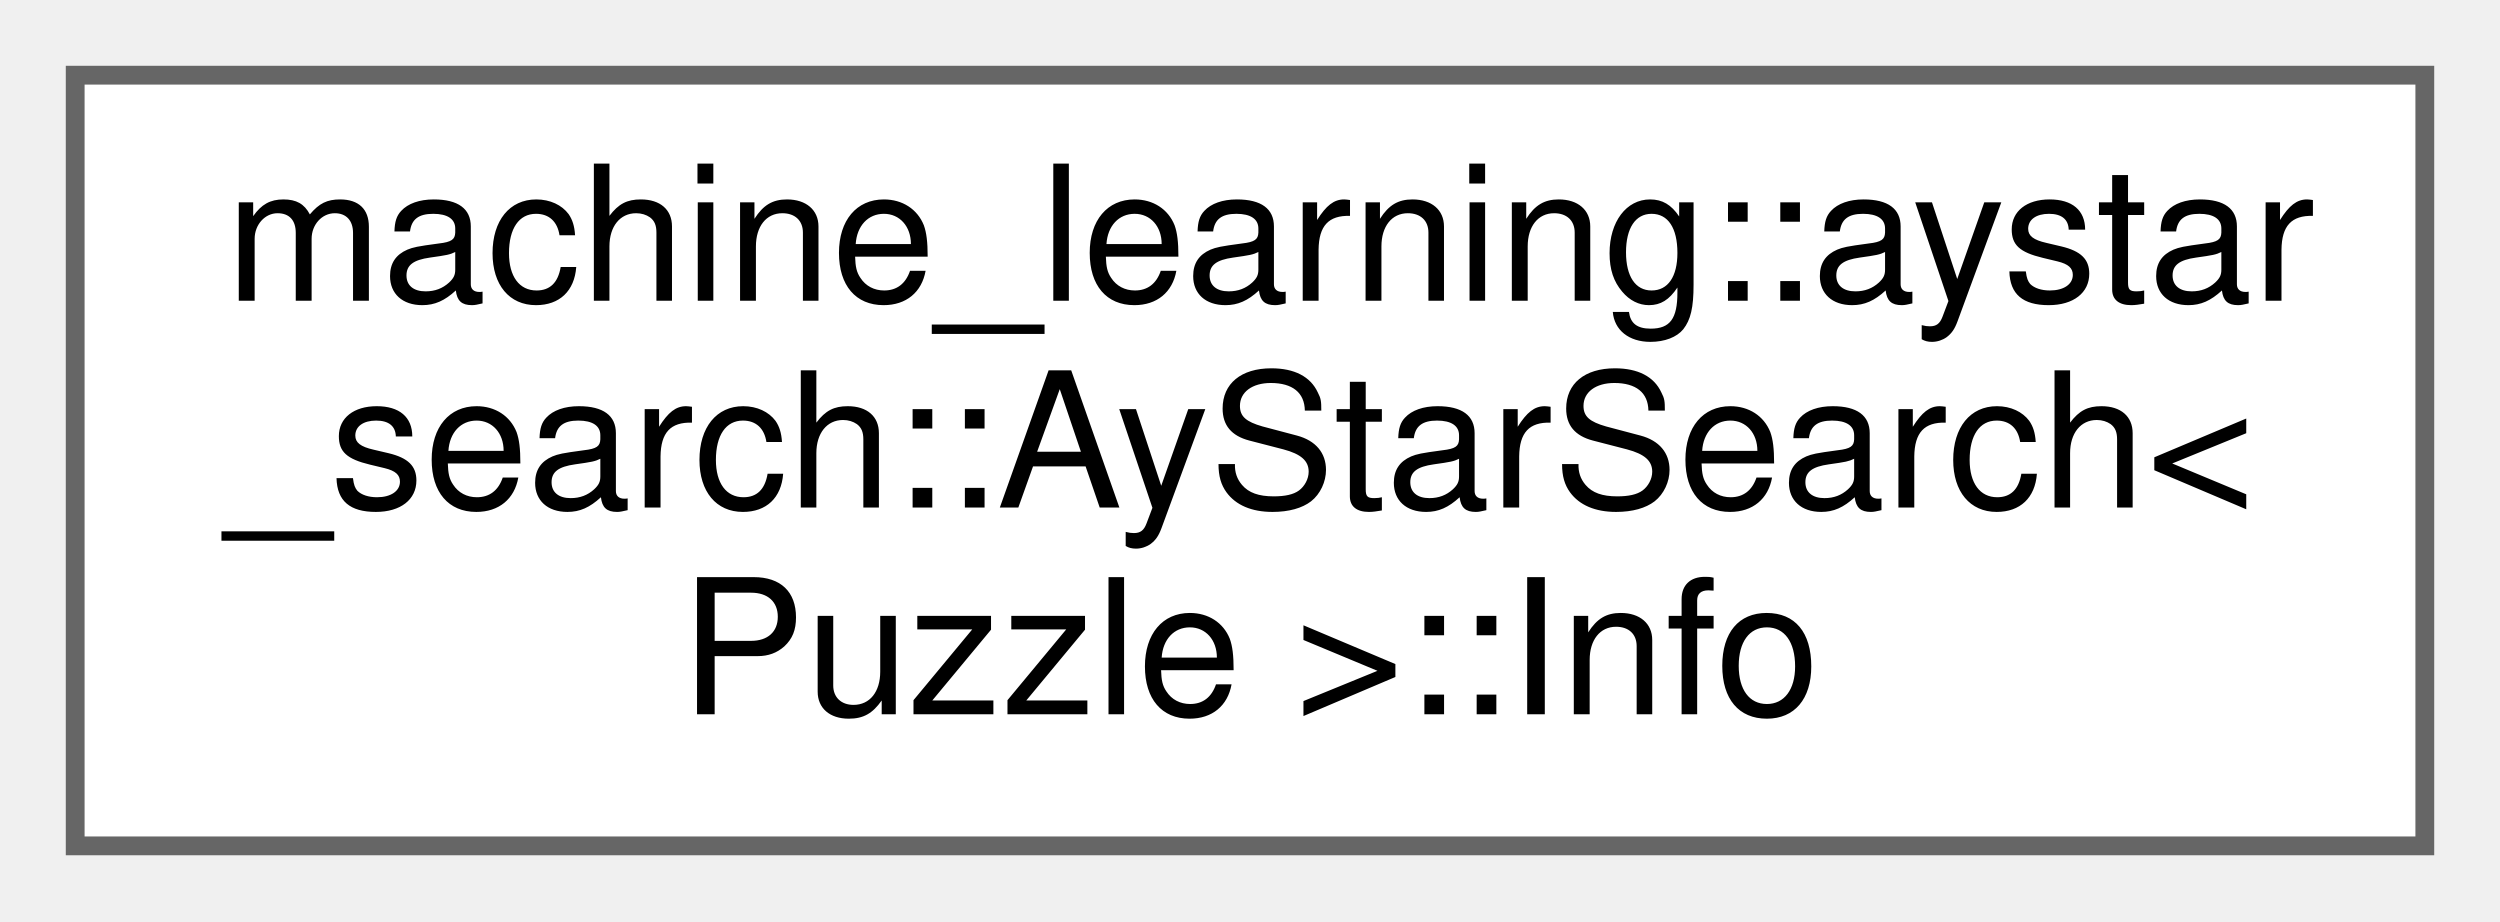
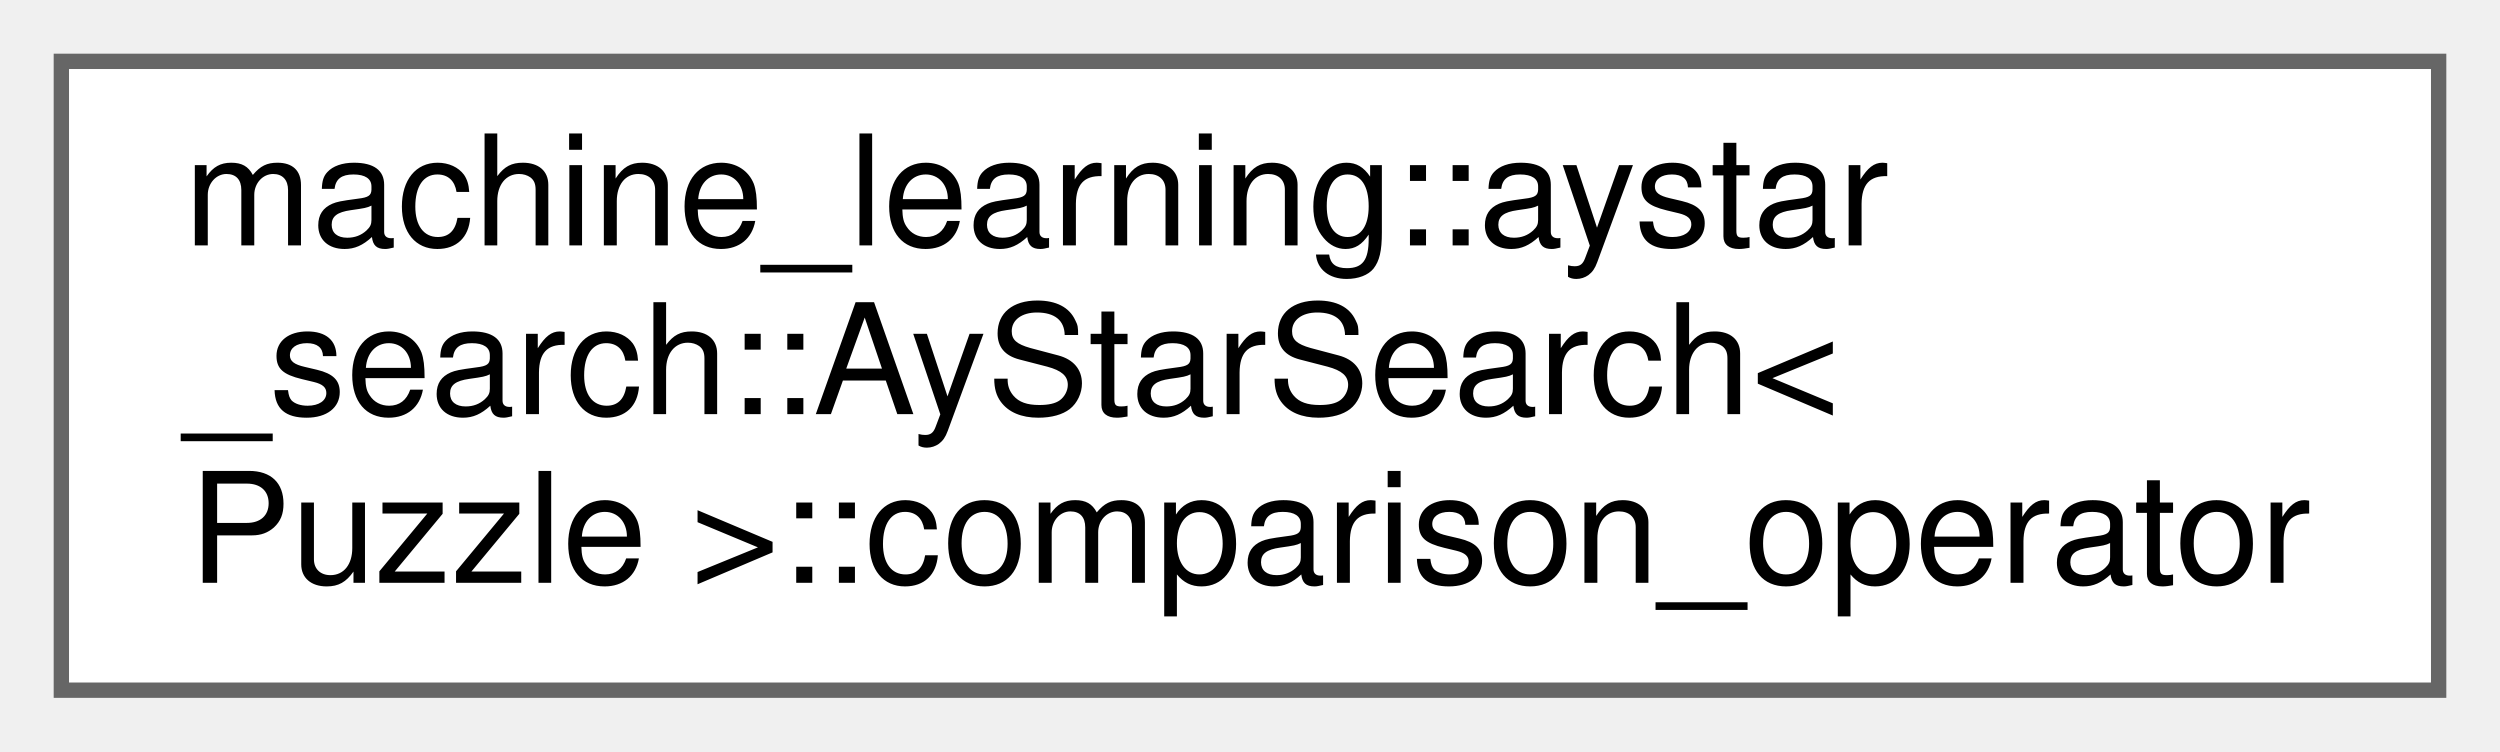
- <svg xmlns="http://www.w3.org/2000/svg" xmlns:xlink="http://www.w3.org/1999/xlink" width="133pt" height="49pt" viewBox="0.00 0.00 133.00 49.00">
+ <svg xmlns="http://www.w3.org/2000/svg" xmlns:xlink="http://www.w3.org/1999/xlink" width="163pt" height="49pt" viewBox="0.00 0.00 163.00 49.00">
  <g id="graph0" class="graph" transform="scale(1 1) rotate(0) translate(4 45)">
    <g id="node1" class="node">
      <g id="a_node1">
-         <a xlink:href="da/d70/structmachine__learning_1_1aystar__search_1_1_ay_star_search_1_1_info.html" target="_top" xlink:title="Struct that handles all the information related to the current state.">
-           <polygon fill="white" stroke="#666666" points="125,-41 0,-41 0,0 125,0 125,-41" />
+         <a xlink:href="d3/d2a/structmachine__learning_1_1aystar__search_1_1_ay_star_search_1_1comparison__operator.html" target="_top" xlink:title="Custom comparator for open_list.">
+           <polygon fill="white" stroke="#666666" points="155,-41 0,-41 0,0 155,0 155,-41" />
          <text text-anchor="start" x="8" y="-29" font-family="Helvetica,sans-Serif" font-size="10.00">machine_learning::aystar</text>
          <text text-anchor="start" x="8" y="-18" font-family="Helvetica,sans-Serif" font-size="10.00">_search::AyStarSearch&lt;</text>
-           <text text-anchor="middle" x="62.5" y="-7" font-family="Helvetica,sans-Serif" font-size="10.00"> Puzzle &gt;::Info</text>
+           <text text-anchor="middle" x="77.5" y="-7" font-family="Helvetica,sans-Serif" font-size="10.00"> Puzzle &gt;::comparison_operator</text>
        </a>
      </g>
    </g>
  </g>
</svg>
